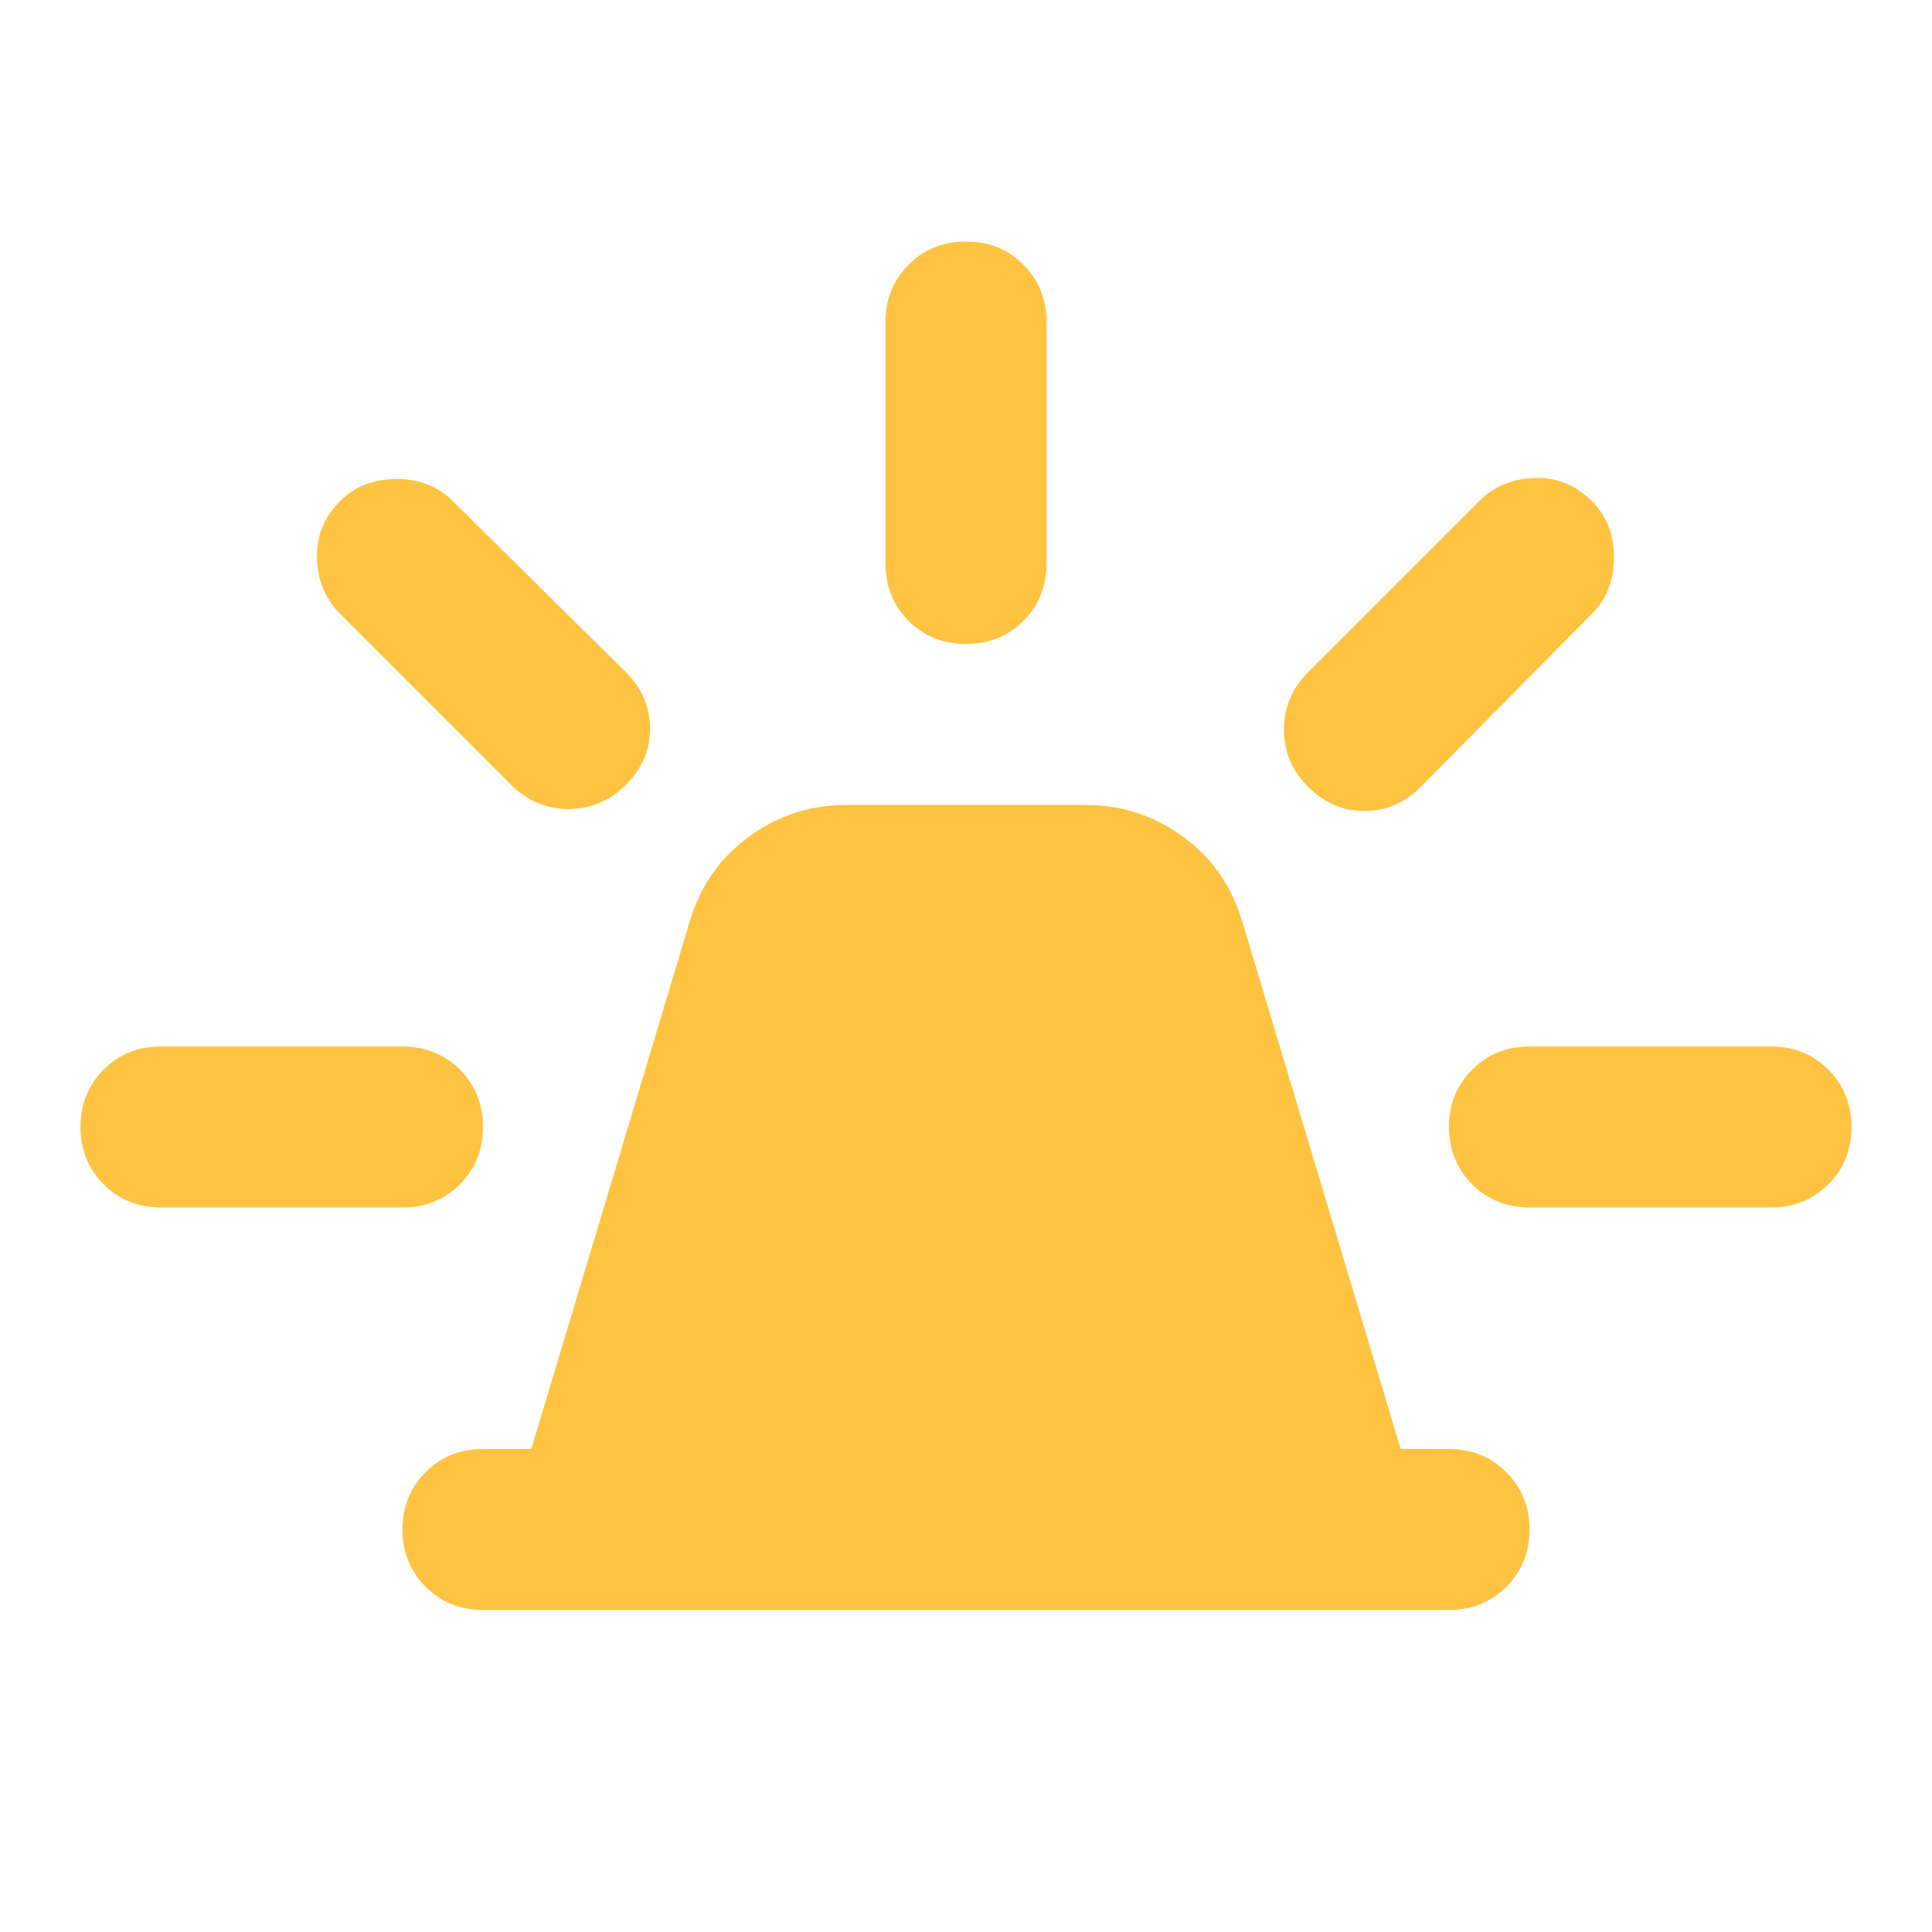
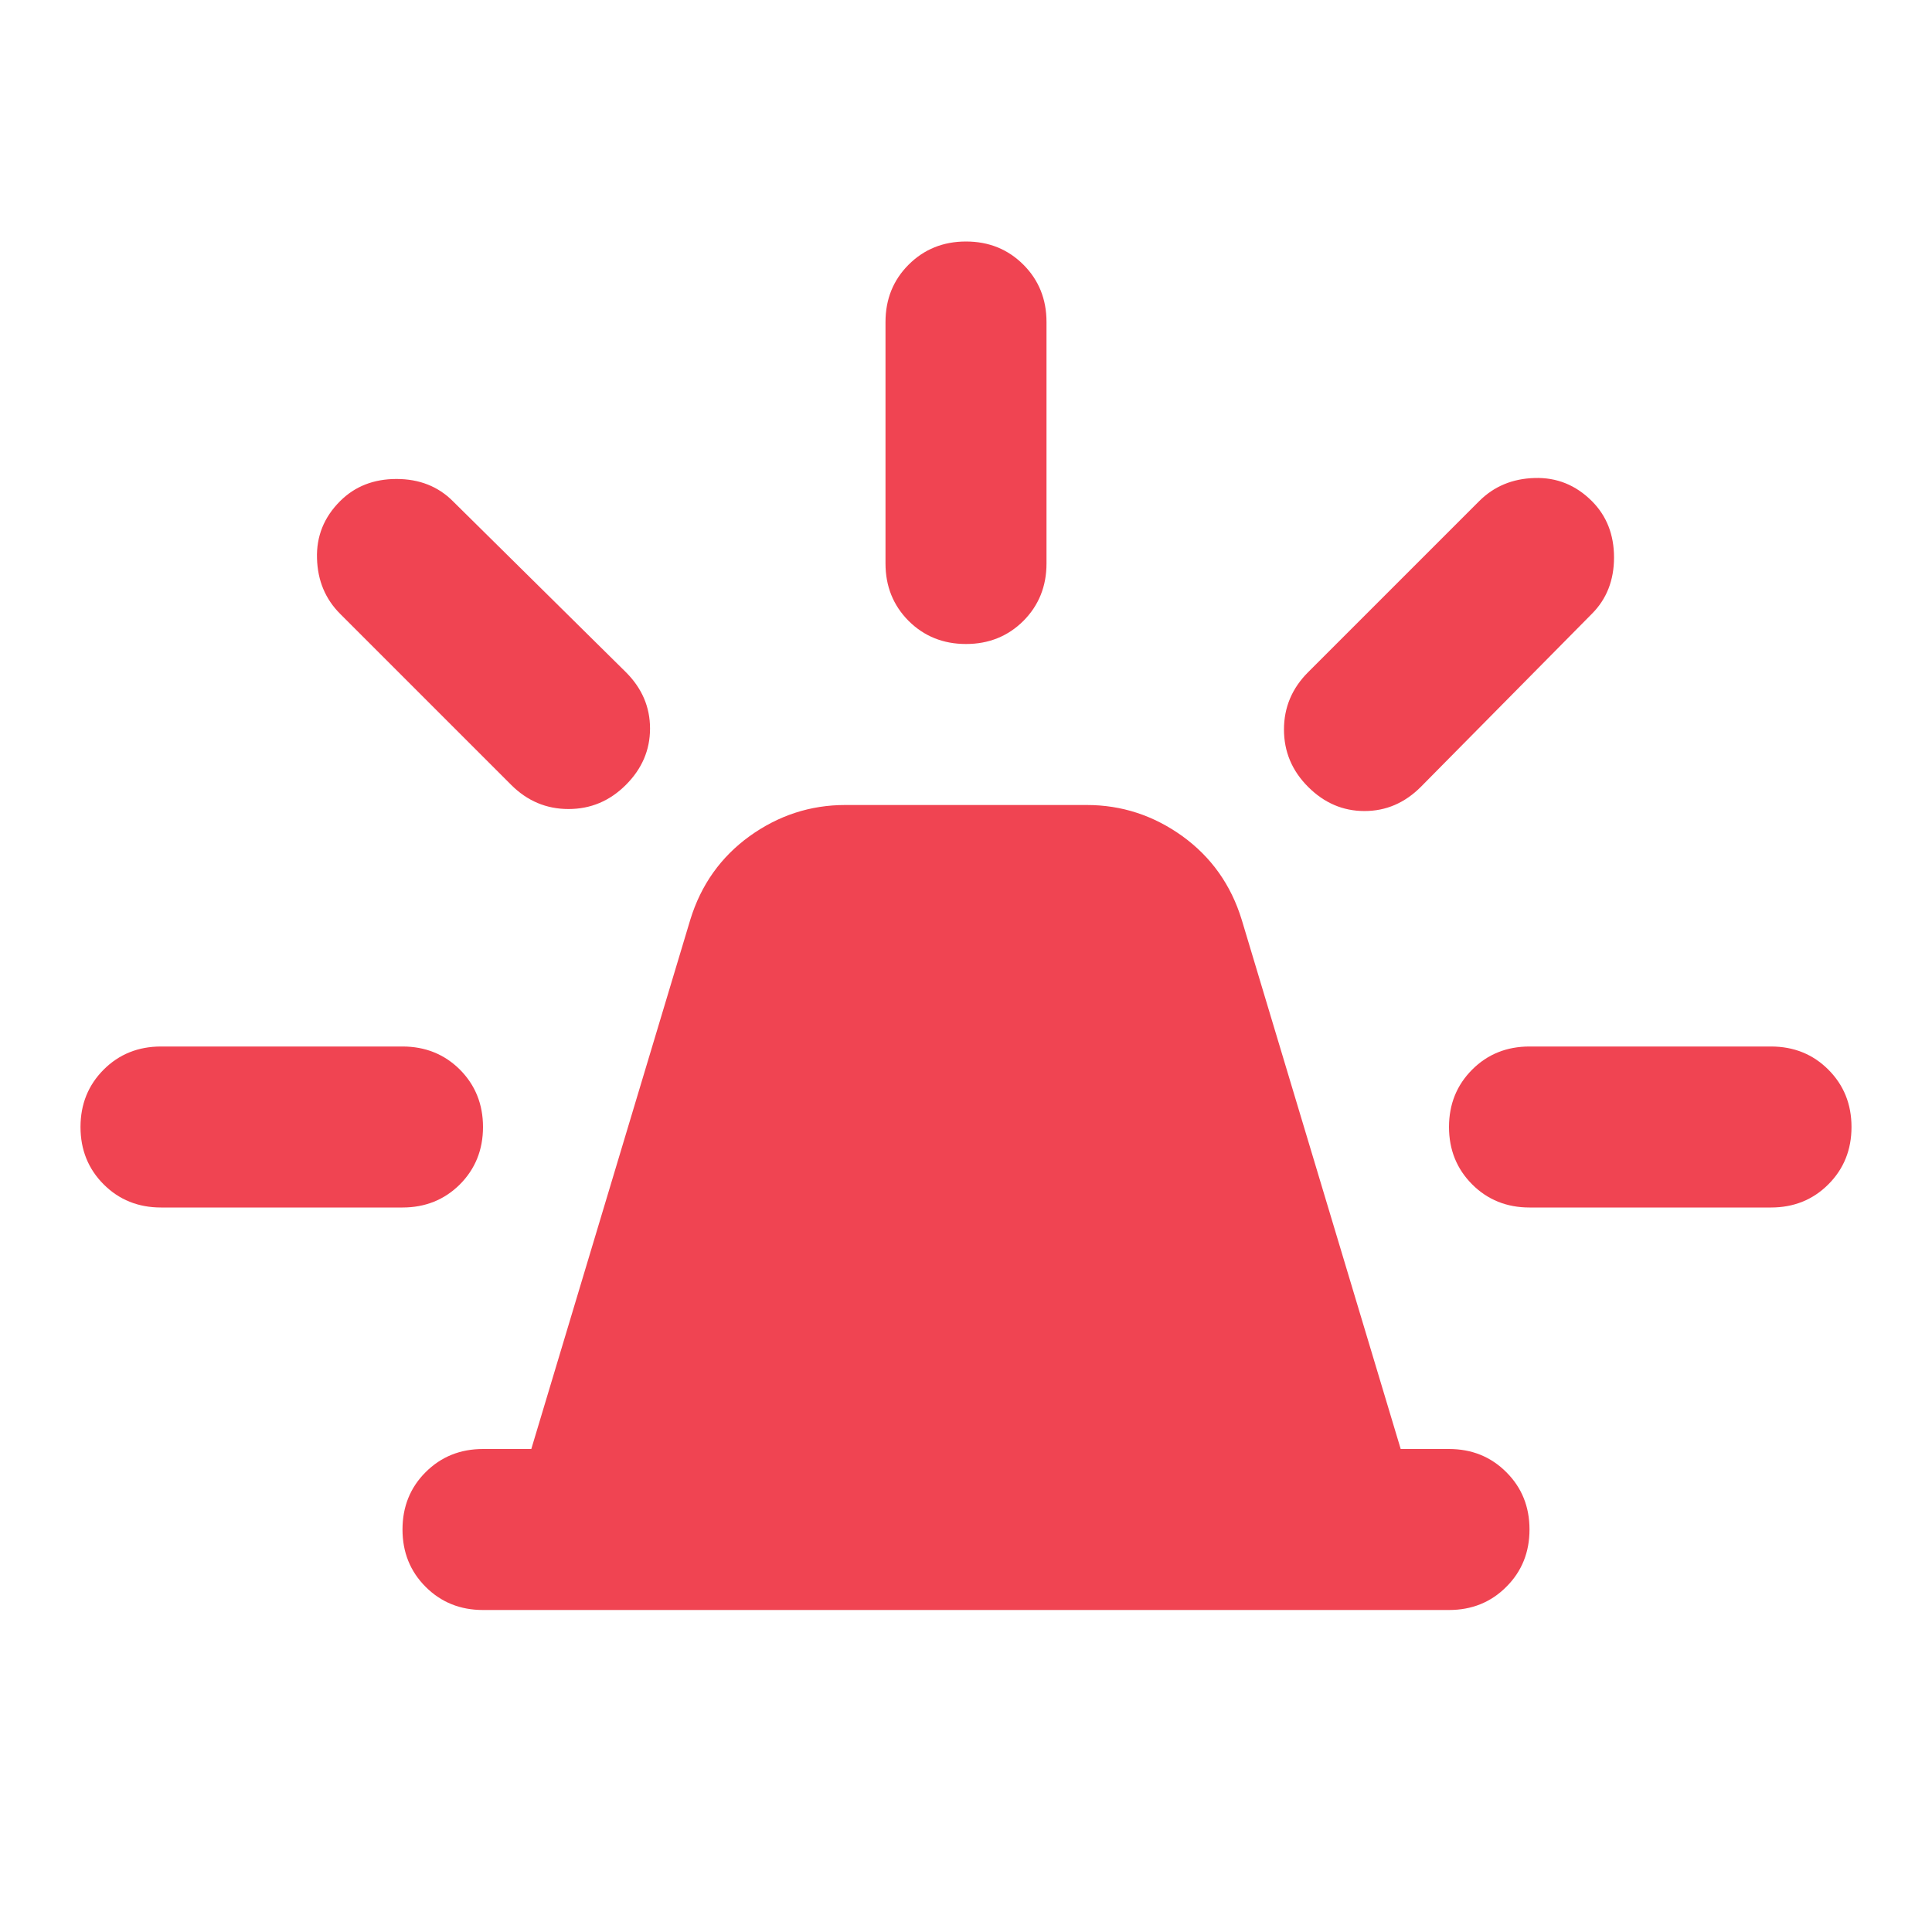
<svg xmlns="http://www.w3.org/2000/svg" width="24" height="24" viewBox="0 0 24 24" fill="none">
-   <path d="M6 20C5.717 20 5.479 19.904 5.287 19.712C5.096 19.521 5 19.283 5 19C5 18.717 5.096 18.479 5.287 18.288C5.479 18.096 5.717 18 6 18H6.6L8.575 11.425C8.708 10.992 8.954 10.646 9.312 10.387C9.671 10.129 10.067 10 10.5 10H13.5C13.933 10 14.329 10.129 14.688 10.387C15.046 10.646 15.292 10.992 15.425 11.425L17.4 18H18C18.283 18 18.521 18.096 18.712 18.288C18.904 18.479 19 18.717 19 19C19 19.283 18.904 19.521 18.712 19.712C18.521 19.904 18.283 20 18 20H6ZM11 7V4C11 3.717 11.096 3.479 11.287 3.288C11.479 3.096 11.717 3 12 3C12.283 3 12.521 3.096 12.713 3.288C12.904 3.479 13 3.717 13 4V7C13 7.283 12.904 7.521 12.713 7.713C12.521 7.904 12.283 8 12 8C11.717 8 11.479 7.904 11.287 7.713C11.096 7.521 11 7.283 11 7ZM16.25 8.35L18.375 6.225C18.558 6.042 18.788 5.946 19.062 5.938C19.337 5.929 19.575 6.025 19.775 6.225C19.958 6.408 20.05 6.642 20.05 6.925C20.05 7.208 19.958 7.442 19.775 7.625L17.65 9.775C17.45 9.975 17.217 10.075 16.95 10.075C16.683 10.075 16.45 9.975 16.25 9.775C16.05 9.575 15.95 9.338 15.95 9.062C15.95 8.787 16.05 8.55 16.25 8.35ZM19 13H22C22.283 13 22.521 13.096 22.712 13.287C22.904 13.479 23 13.717 23 14C23 14.283 22.904 14.521 22.712 14.713C22.521 14.904 22.283 15 22 15H19C18.717 15 18.479 14.904 18.288 14.713C18.096 14.521 18 14.283 18 14C18 13.717 18.096 13.479 18.288 13.287C18.479 13.096 18.717 13 19 13ZM6.35 9.75L4.225 7.625C4.042 7.442 3.946 7.213 3.938 6.938C3.929 6.662 4.025 6.425 4.225 6.225C4.408 6.042 4.642 5.95 4.925 5.95C5.208 5.95 5.442 6.042 5.625 6.225L7.775 8.35C7.975 8.55 8.075 8.783 8.075 9.05C8.075 9.317 7.975 9.55 7.775 9.75C7.575 9.95 7.338 10.05 7.062 10.05C6.787 10.05 6.55 9.95 6.35 9.75ZM2 15C1.717 15 1.479 14.904 1.288 14.713C1.096 14.521 1 14.283 1 14C1 13.717 1.096 13.479 1.288 13.287C1.479 13.096 1.717 13 2 13H5C5.283 13 5.521 13.096 5.713 13.287C5.904 13.479 6 13.717 6 14C6 14.283 5.904 14.521 5.713 14.713C5.521 14.904 5.283 15 5 15H2Z" fill="#FFC342" />
+   <path d="M6 20C5.717 20 5.479 19.904 5.287 19.712C5.096 19.521 5 19.283 5 19C5 18.717 5.096 18.479 5.287 18.288C5.479 18.096 5.717 18 6 18H6.6L8.575 11.425C8.708 10.992 8.954 10.646 9.312 10.387C9.671 10.129 10.067 10 10.5 10H13.5C13.933 10 14.329 10.129 14.688 10.387C15.046 10.646 15.292 10.992 15.425 11.425L17.4 18H18C18.283 18 18.521 18.096 18.712 18.288C18.904 18.479 19 18.717 19 19C19 19.283 18.904 19.521 18.712 19.712C18.521 19.904 18.283 20 18 20H6ZM11 7V4C11 3.717 11.096 3.479 11.287 3.288C11.479 3.096 11.717 3 12 3C12.283 3 12.521 3.096 12.713 3.288C12.904 3.479 13 3.717 13 4V7C13 7.283 12.904 7.521 12.713 7.713C12.521 7.904 12.283 8 12 8C11.717 8 11.479 7.904 11.287 7.713C11.096 7.521 11 7.283 11 7ZM16.25 8.35L18.375 6.225C18.558 6.042 18.788 5.946 19.062 5.938C19.337 5.929 19.575 6.025 19.775 6.225C19.958 6.408 20.05 6.642 20.05 6.925C20.05 7.208 19.958 7.442 19.775 7.625L17.65 9.775C17.45 9.975 17.217 10.075 16.95 10.075C16.683 10.075 16.45 9.975 16.25 9.775C16.05 9.575 15.95 9.338 15.95 9.062C15.95 8.787 16.05 8.55 16.25 8.35ZM19 13H22C22.283 13 22.521 13.096 22.712 13.287C22.904 13.479 23 13.717 23 14C23 14.283 22.904 14.521 22.712 14.713C22.521 14.904 22.283 15 22 15H19C18.717 15 18.479 14.904 18.288 14.713C18.096 14.521 18 14.283 18 14C18 13.717 18.096 13.479 18.288 13.287C18.479 13.096 18.717 13 19 13ZM6.35 9.75L4.225 7.625C4.042 7.442 3.946 7.213 3.938 6.938C3.929 6.662 4.025 6.425 4.225 6.225C4.408 6.042 4.642 5.95 4.925 5.95C5.208 5.95 5.442 6.042 5.625 6.225L7.775 8.35C7.975 8.55 8.075 8.783 8.075 9.05C8.075 9.317 7.975 9.55 7.775 9.75C7.575 9.95 7.338 10.05 7.062 10.05C6.787 10.05 6.55 9.95 6.35 9.75ZM2 15C1.717 15 1.479 14.904 1.288 14.713C1.096 14.521 1 14.283 1 14C1 13.717 1.096 13.479 1.288 13.287C1.479 13.096 1.717 13 2 13H5C5.283 13 5.521 13.096 5.713 13.287C5.904 13.479 6 13.717 6 14C6 14.283 5.904 14.521 5.713 14.713C5.521 14.904 5.283 15 5 15H2Z" fill="#F04452" />
</svg>
